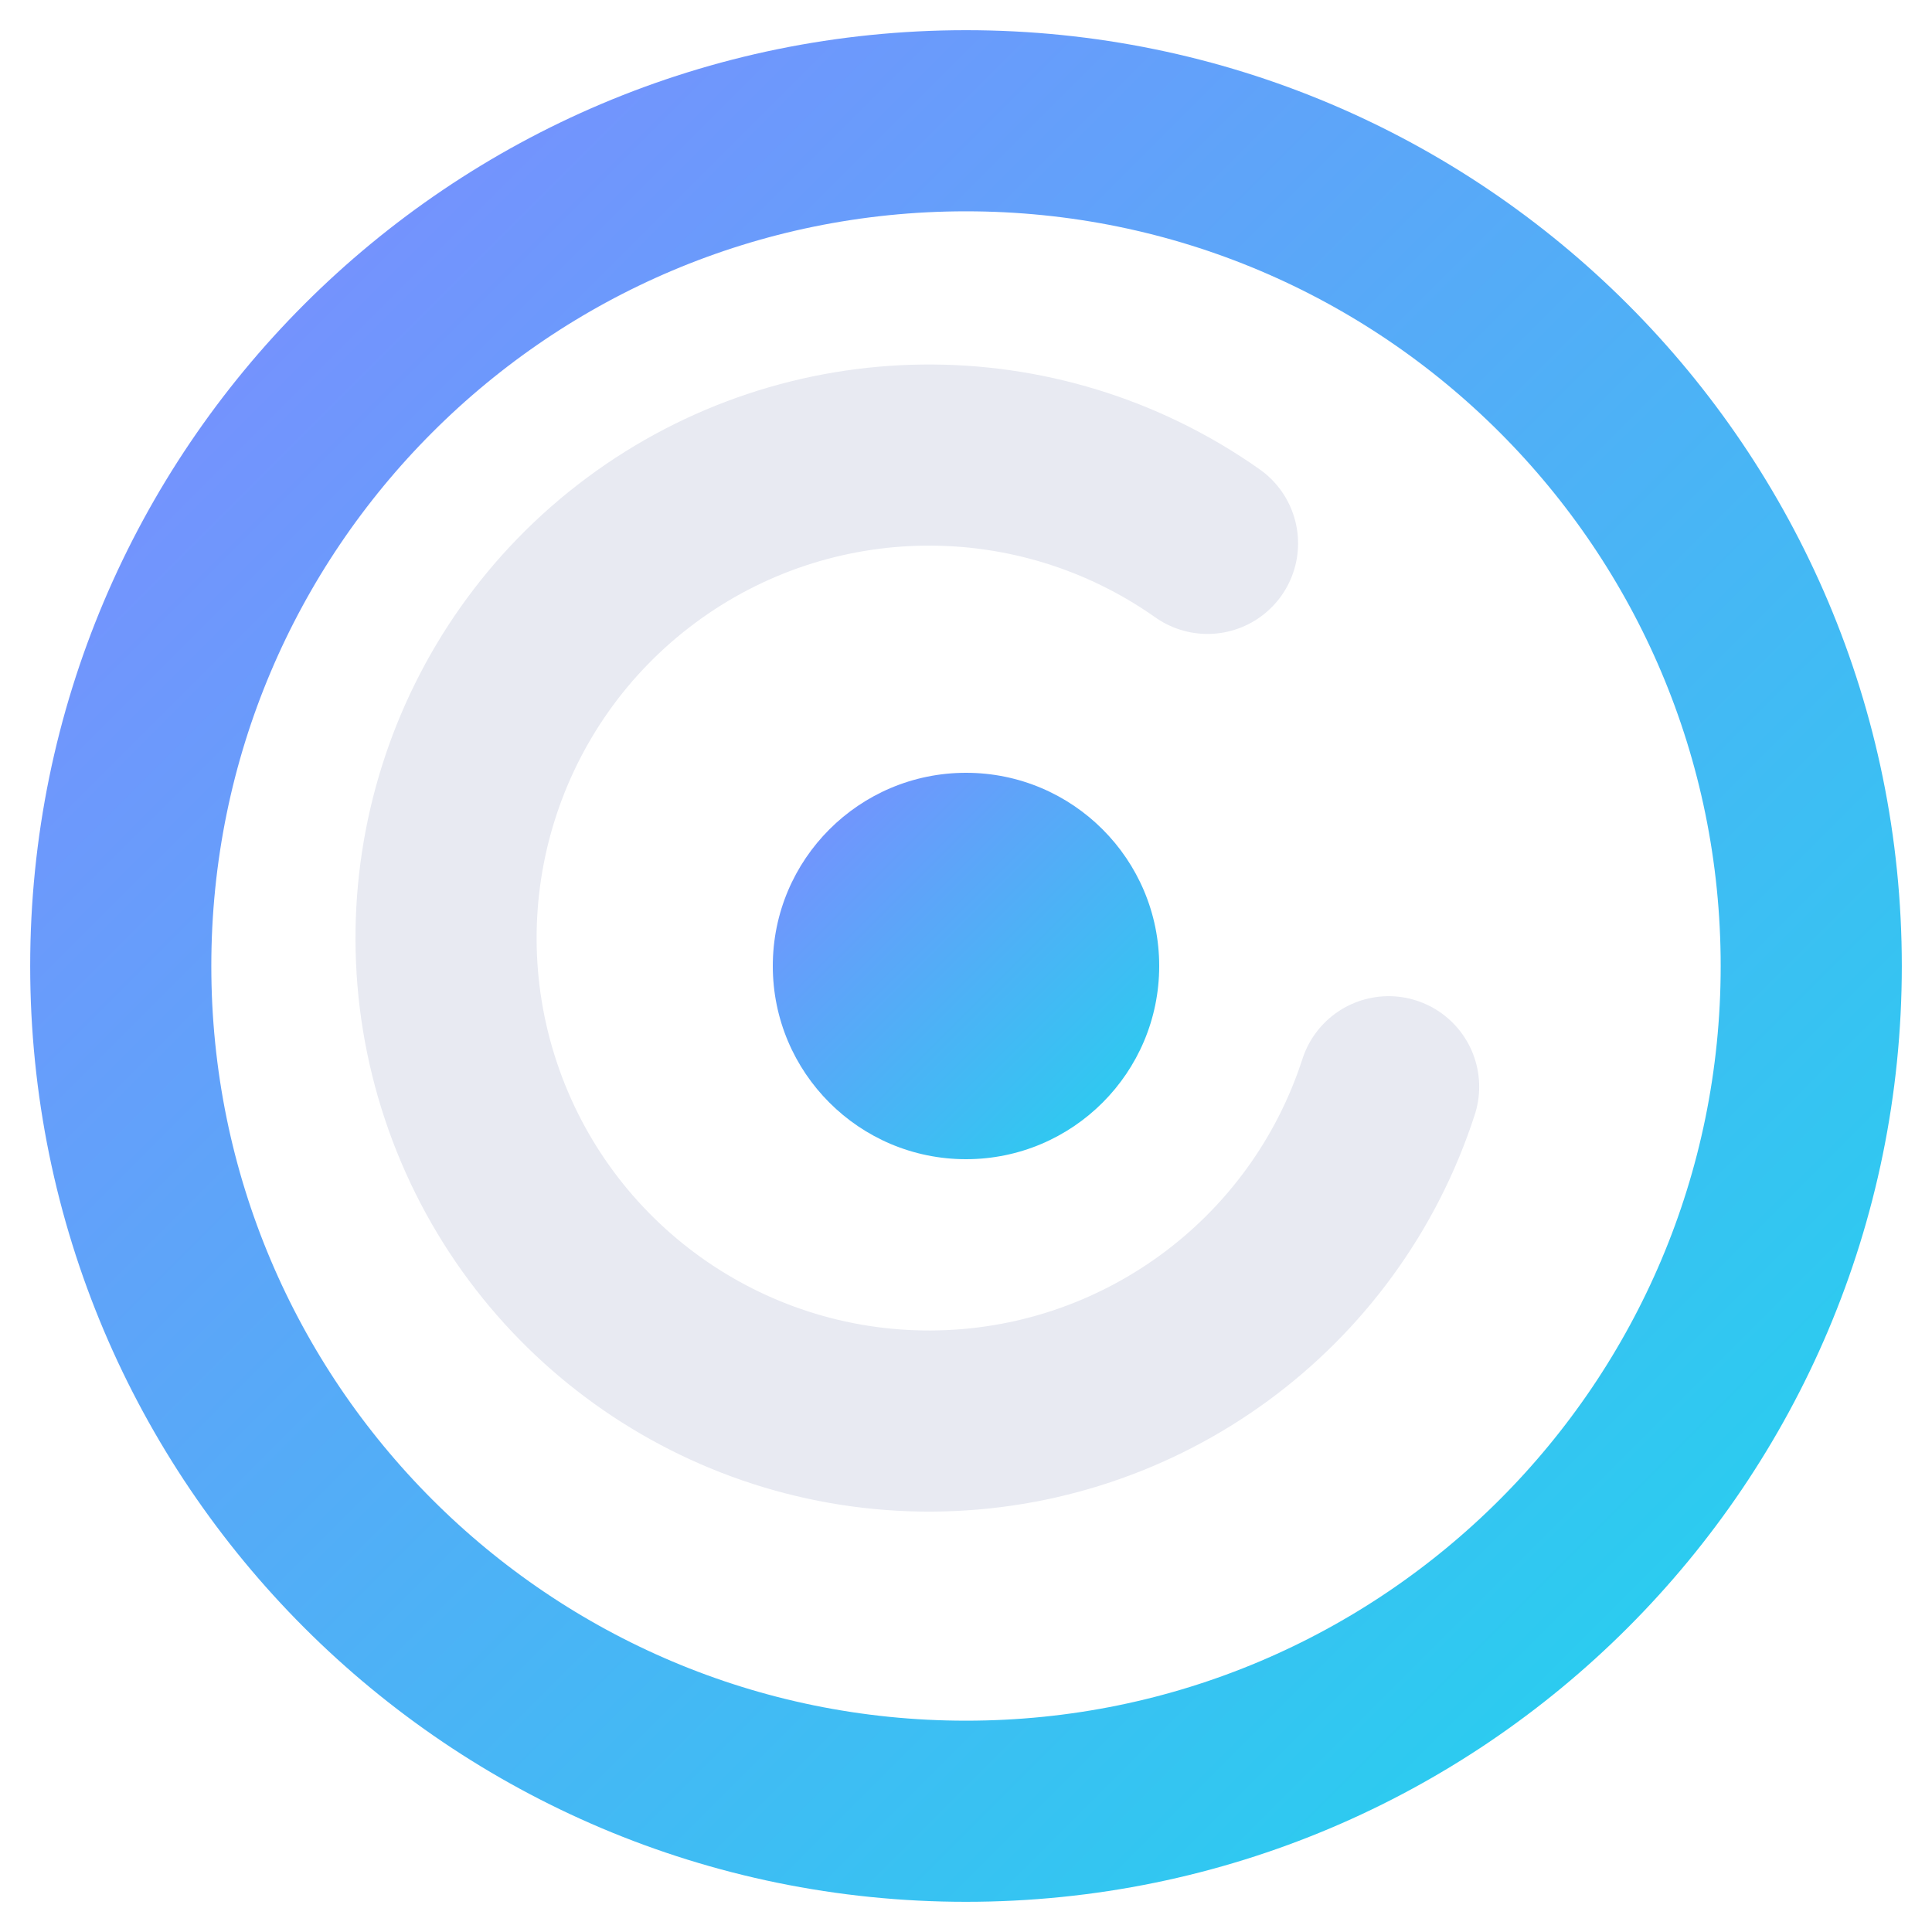
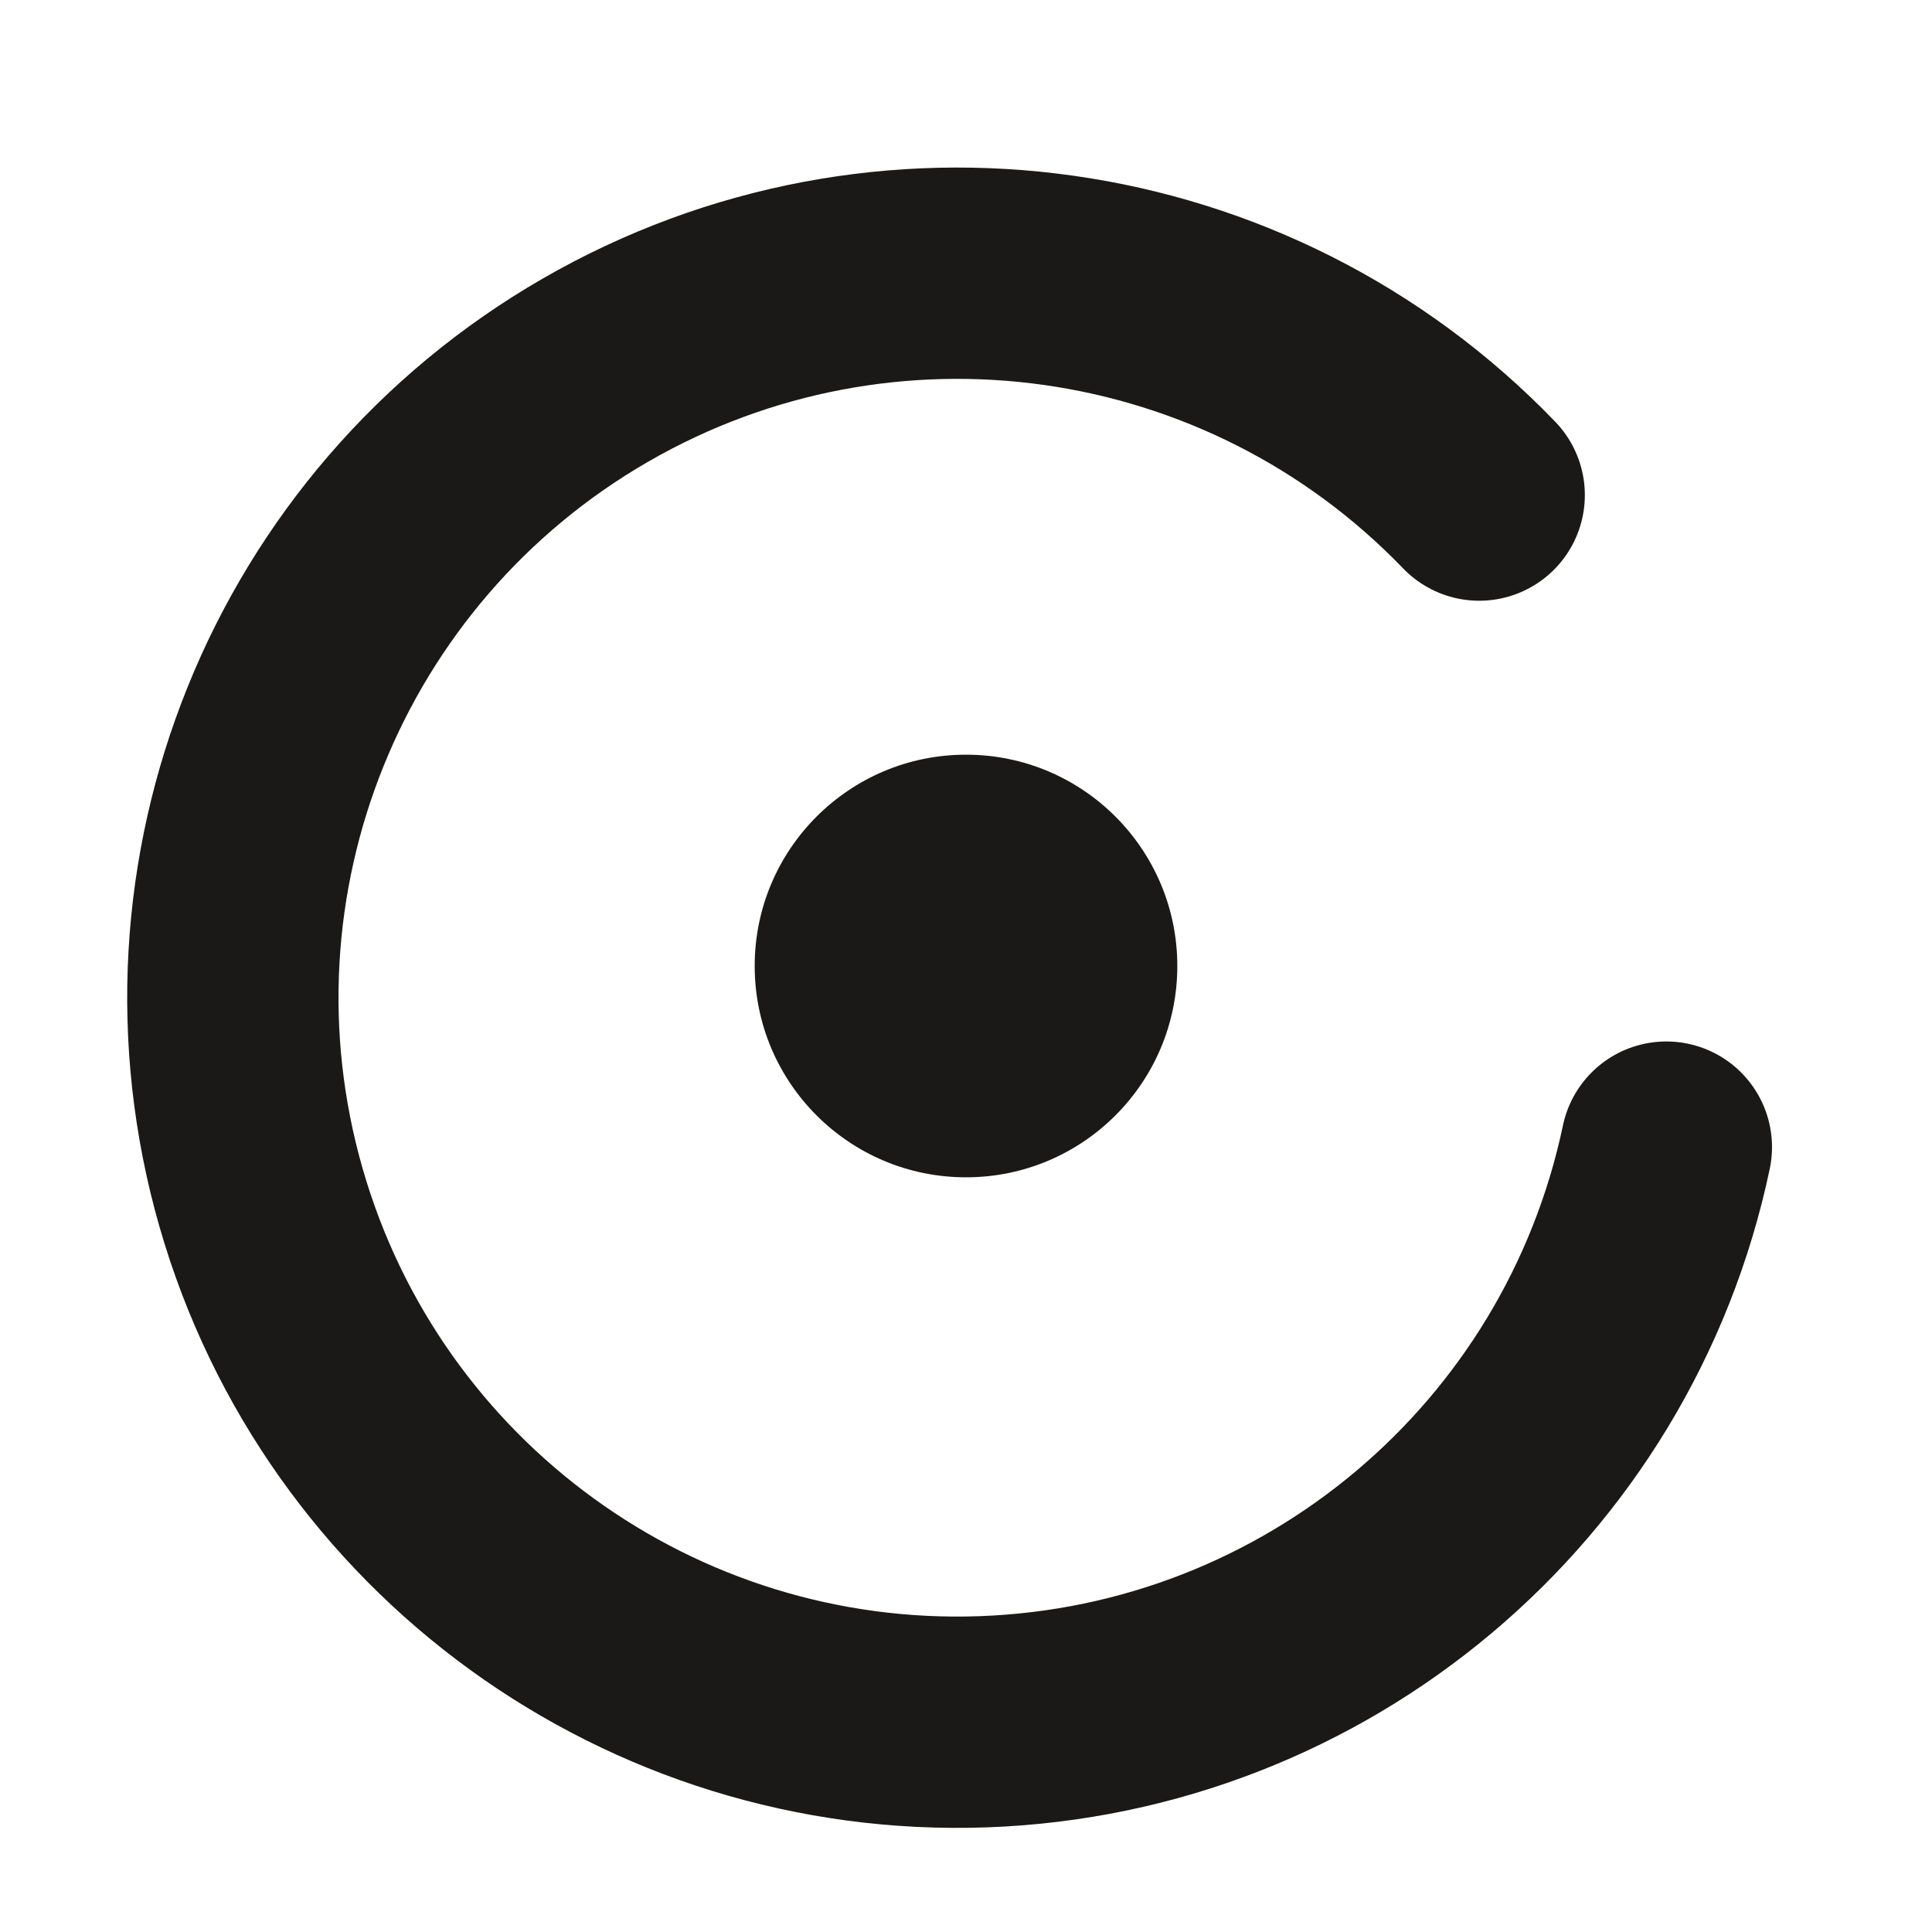
<svg xmlns="http://www.w3.org/2000/svg" viewBox="0 0 32 32">
-   <defs>
-     <linearGradient id="g" x1="0" y1="0" x2="1" y2="1">
-       <stop offset="0" stop-color="#7E8BFF" />
-       <stop offset="1" stop-color="#22D3EE" />
-     </linearGradient>
-   </defs>
-   <circle cx="16" cy="16" r="14" fill="none" stroke="url(#g)" stroke-width="3" />
-   <path d="M20 9a8 8 0 1 0 3 9" fill="none" stroke="#E8EAF2" stroke-width="3" stroke-linecap="round" />
-   <circle cx="16" cy="16" r="3.2" fill="url(#g)" />
+   <style>path{stroke:#1A1917}circle{fill:#1A1917}@media (prefers-color-scheme:dark){path{stroke:#EDEBE6}circle{fill:#EDEBE6}}</style>
+   <path d="M24.5 8.2A12 12 0 1 0 27.6 19" fill="none" stroke-width="3.5" stroke-linecap="round" />
+   <circle cx="16" cy="16" r="3.5" />
</svg>
